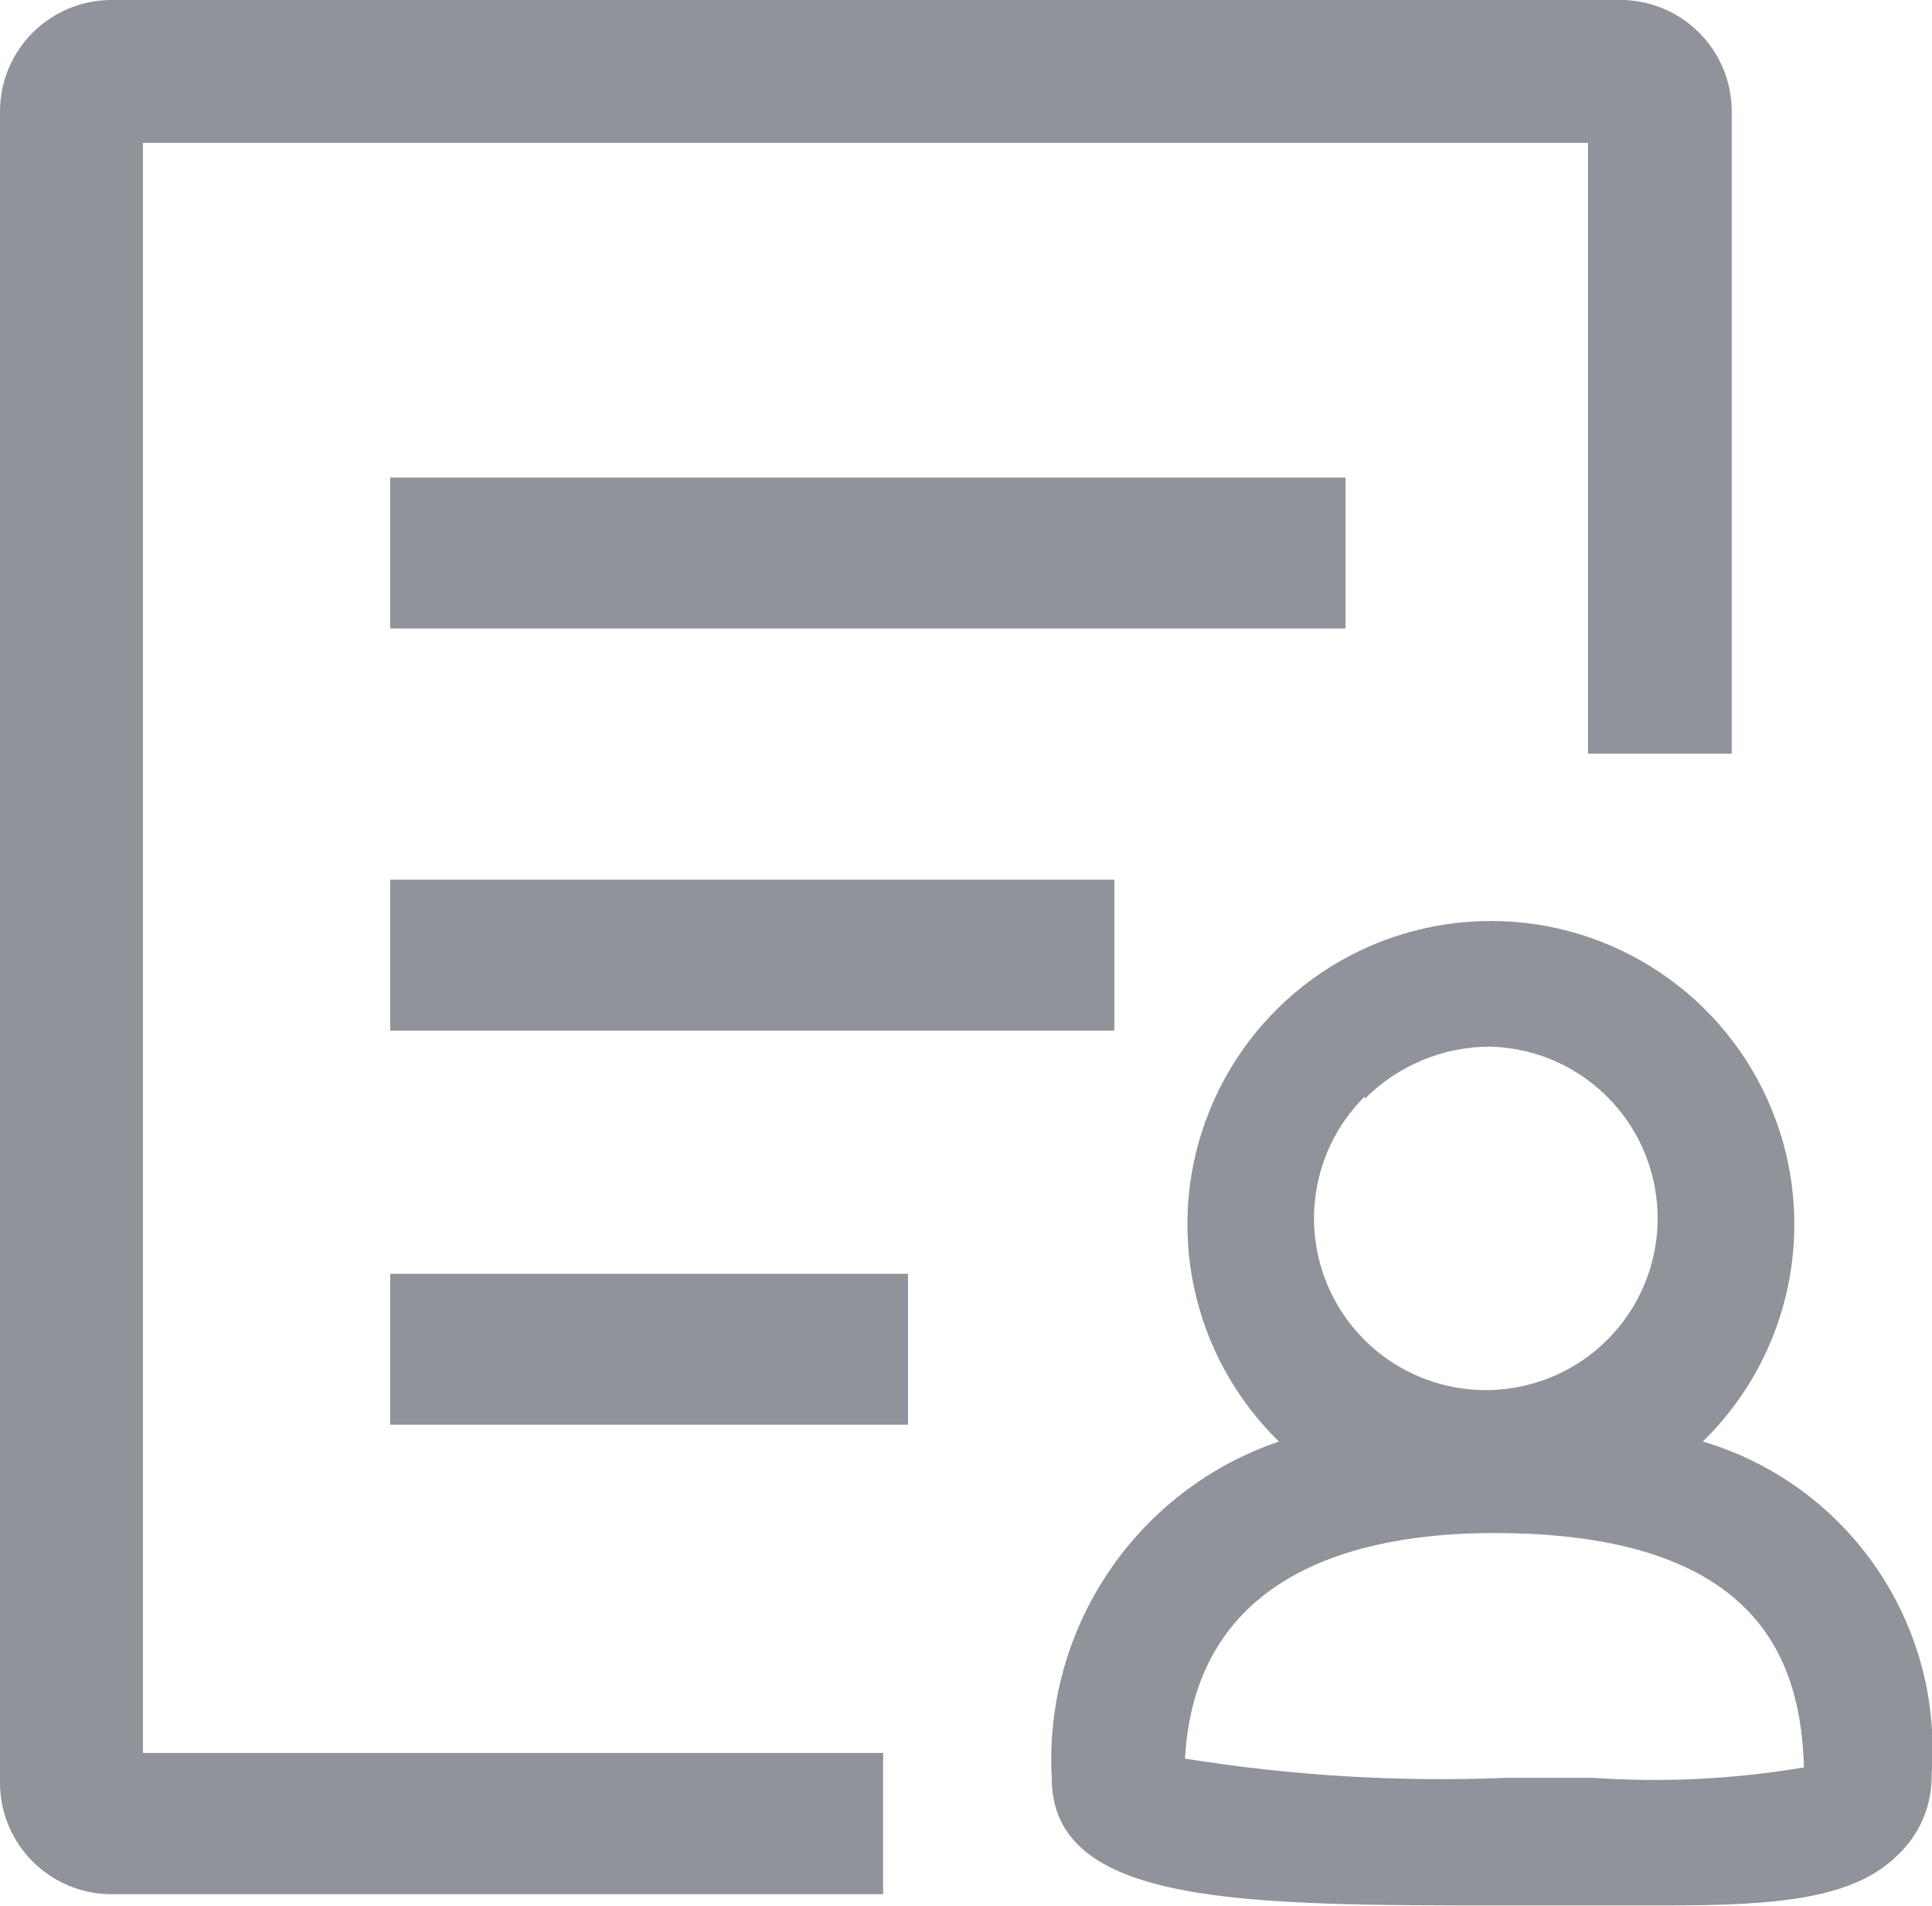
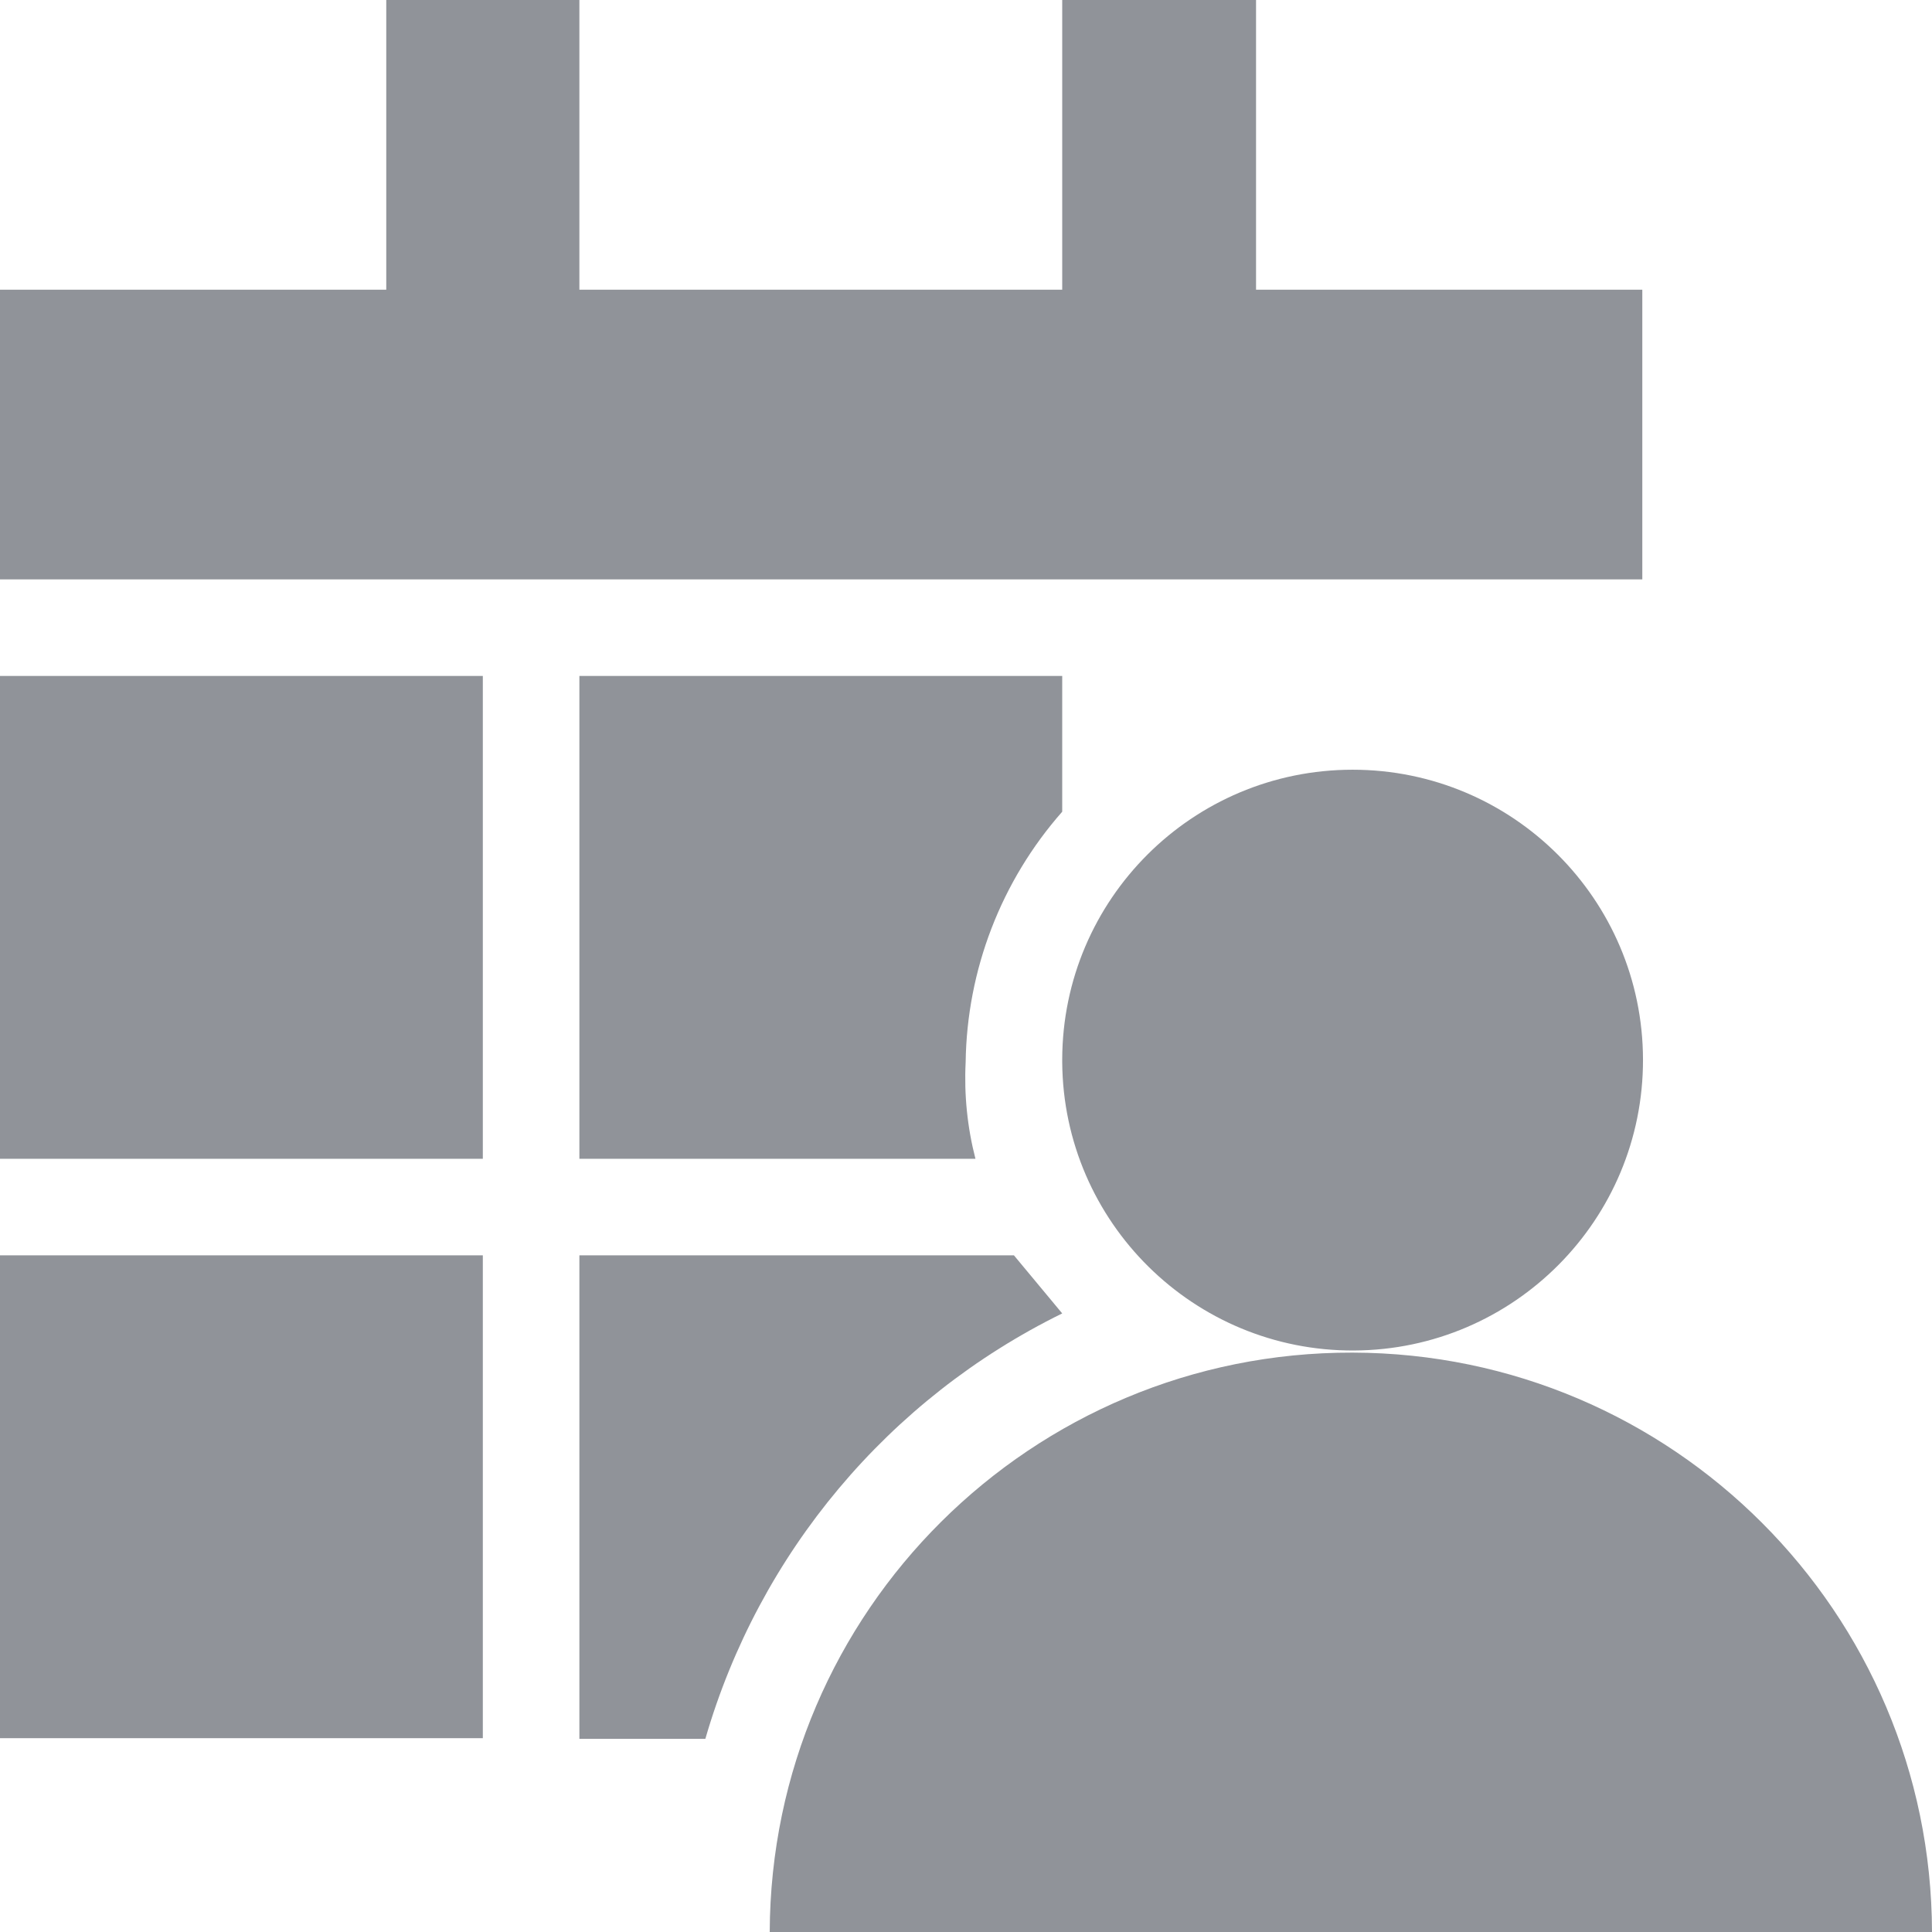
- <svg xmlns="http://www.w3.org/2000/svg" t="1646472142600" class="icon" viewBox="0 0 1038 1024" version="1.1" p-id="4847" width="202.734" height="200">
+ <svg xmlns="http://www.w3.org/2000/svg" t="1646494200150" class="icon" viewBox="0 0 1024 1024" version="1.1" p-id="3957" width="200" height="200">
  <defs>
    <style type="text/css" />
  </defs>
-   <path d="M76.778 76.778h776.411v328.249h77.21v-345.072A59.956 59.956 0 0 0 872.6 0H59.956A59.956 59.956 0 0 0 0 59.956v898.049a59.956 59.956 0 0 0 59.956 59.956H474.473v-75.916H76.778z" p-id="4848" fill="#909399" />
-   <path d="M209.631 256.647h513.294v81.092H209.631zM209.631 472.748h389.068v81.092H209.631zM209.631 684.536h278.214v81.092H209.631zM914.871 774.686a163.046 163.046 0 1 0-227.747 0 180.731 180.731 0 0 0-122.069 180.731c0 68.583 102.227 68.583 243.707 68.583h86.268c59.956 0 101.365-3.451 125.088-27.606a57.799 57.799 0 0 0 17.685-43.134 172.536 172.536 0 0 0-122.932-178.575zM733.277 590.504a94.895 94.895 0 0 1 67.289-28.037 92.307 92.307 0 1 1-67.289 26.743z m122.5 364.913h-46.585a862.679 862.679 0 0 1-172.536-10.352c5.607-99.639 92.738-121.206 166.066-121.206 144.499 0 164.772 70.74 166.497 125.951a480.944 480.944 0 0 1-113.442 5.607z" p-id="4849" fill="#909399" />
+   <path d="M665.73 153.544V0h-102.734v153.544h-255.907V0H204.726v153.544H0v153.544h870.456V153.544h-204.726zM0 358.27h255.907v255.907H0zM562.996 430.221a205.097 205.097 0 0 0-51.181 132.775 170.605 170.605 0 0 0 5.192 51.181H307.089v-255.907h255.907zM0 665.359h255.907v255.907H0zM562.996 696.142a363.833 363.833 0 0 0-189.149 225.495h-66.758v-256.278h230.317z" fill="#909399" p-id="3958" />
+   <path d="M562.996 562.996A153.915 153.915 0 1 0 716.911 407.968a153.915 153.915 0 0 0-153.915 153.544z" fill="#909399" p-id="3959" />
+   <path d="M716.911 716.911A308.201 308.201 0 0 0 407.968 1024h616.032a307.83 307.83 0 0 0-307.089-307.089z" fill="#909399" p-id="3960" />
</svg>
